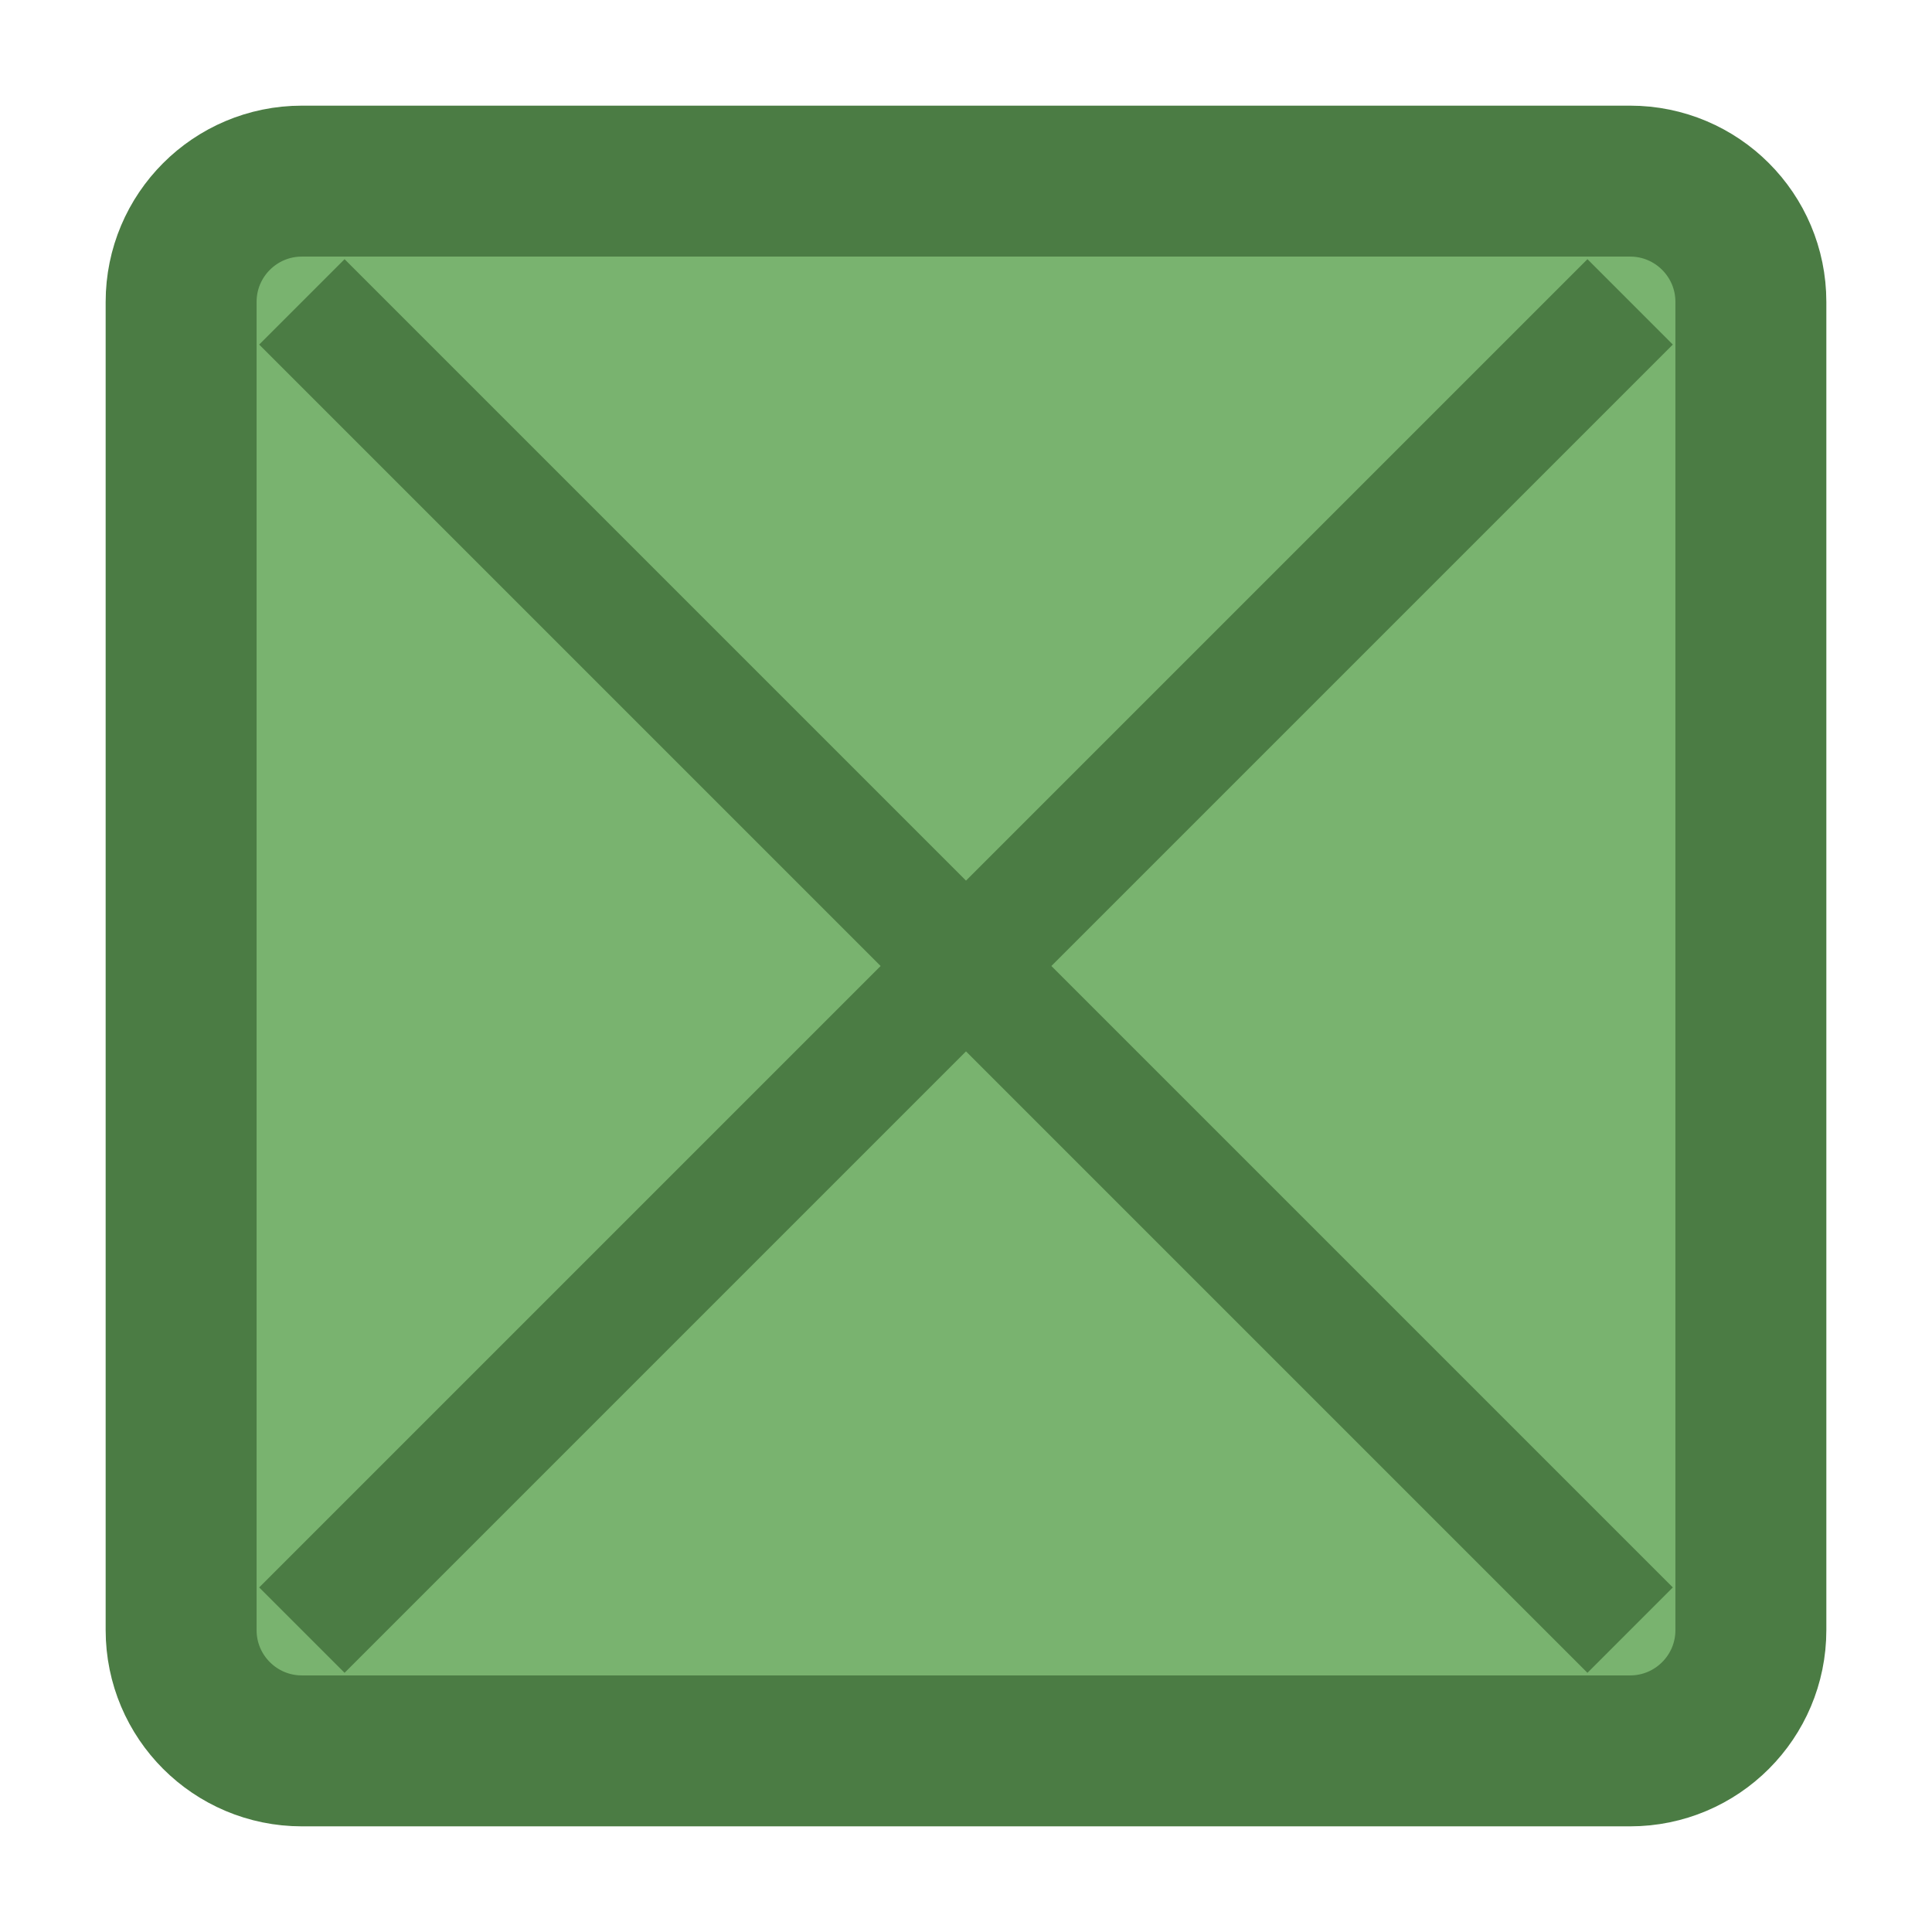
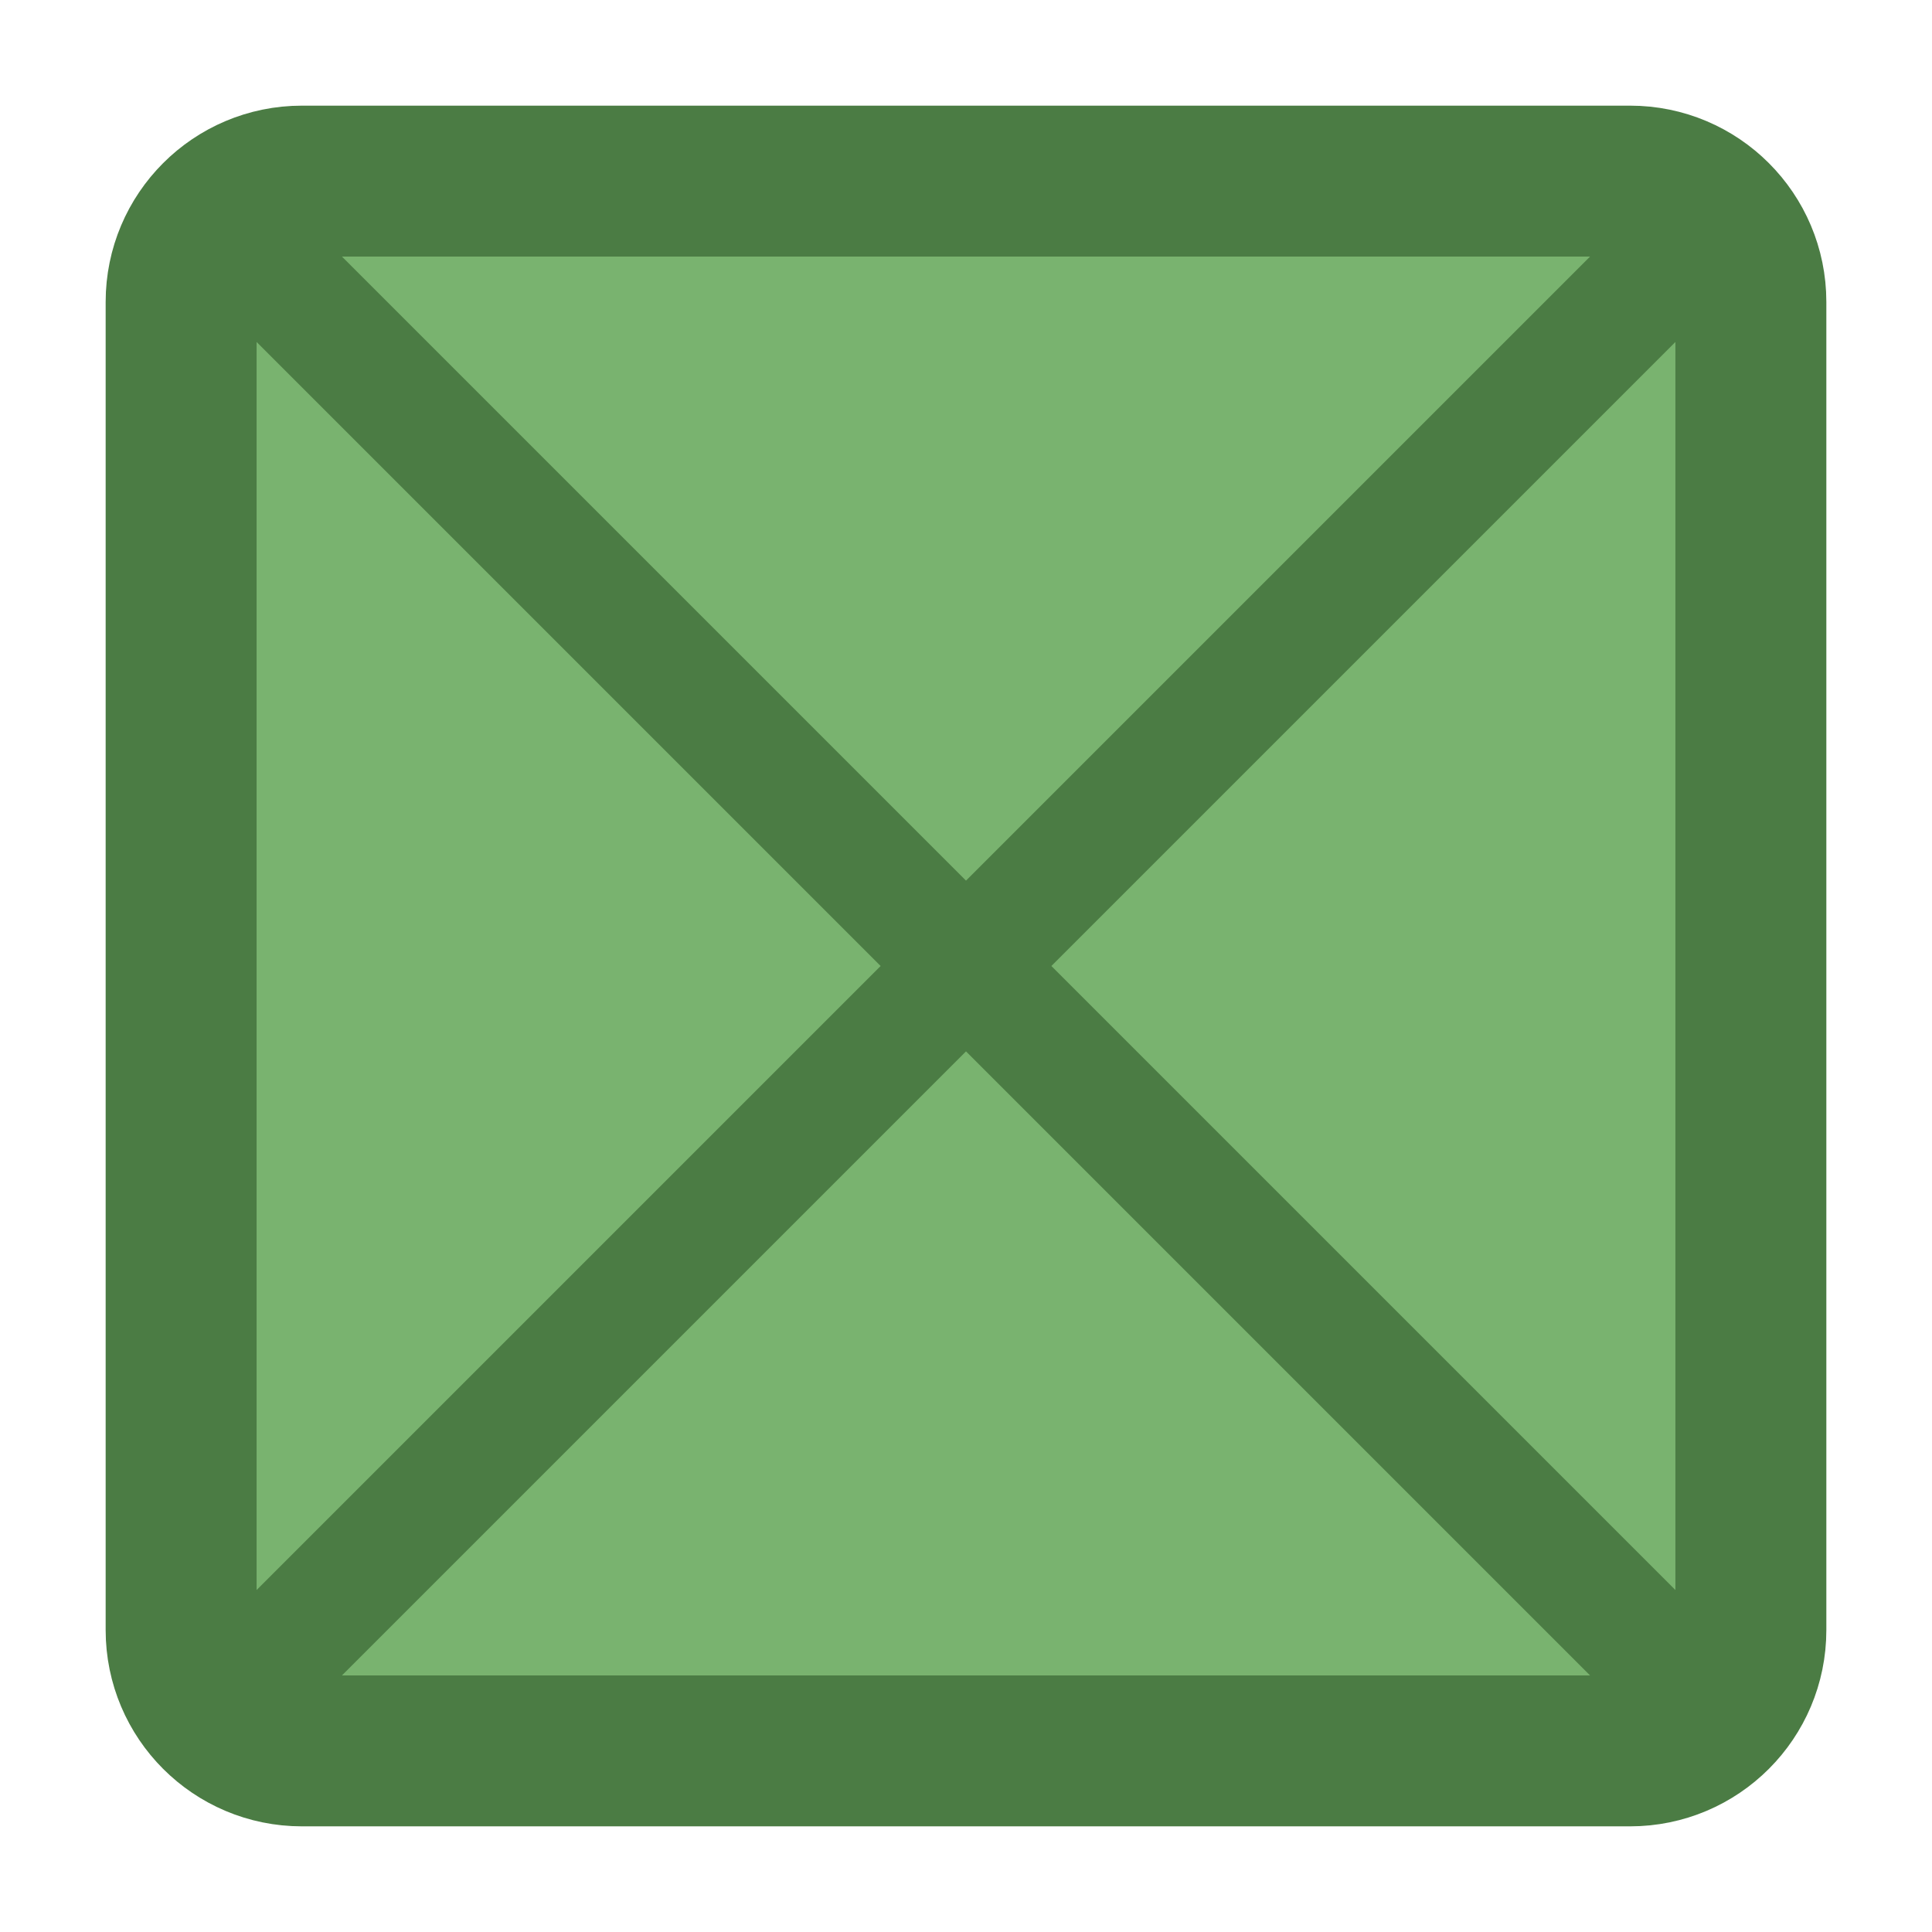
<svg xmlns="http://www.w3.org/2000/svg" width="64" height="64" viewBox="0 0 64 64">
+   <defs>
+     <clipPath id="crate">
+       <rect x="6" y="6" width="52" height="52" rx="4" />
+     </clipPath>
+   </defs>
  <rect x="6" y="6" width="52" height="52" rx="4" fill="#79b36f" />
+   <path d="M6 6 L58 58 M58 6 L6 58" stroke="#4b7c44" stroke-width="4" clip-path="url(#crate)" />
  <rect x="6" y="6" width="52" height="52" rx="4" fill="none" stroke="#4b7c44" stroke-width="5" />
-   <path d="M10 10 L54 54 M54 10 L10 54" stroke="#4b7c44" stroke-width="4" />
</svg>
